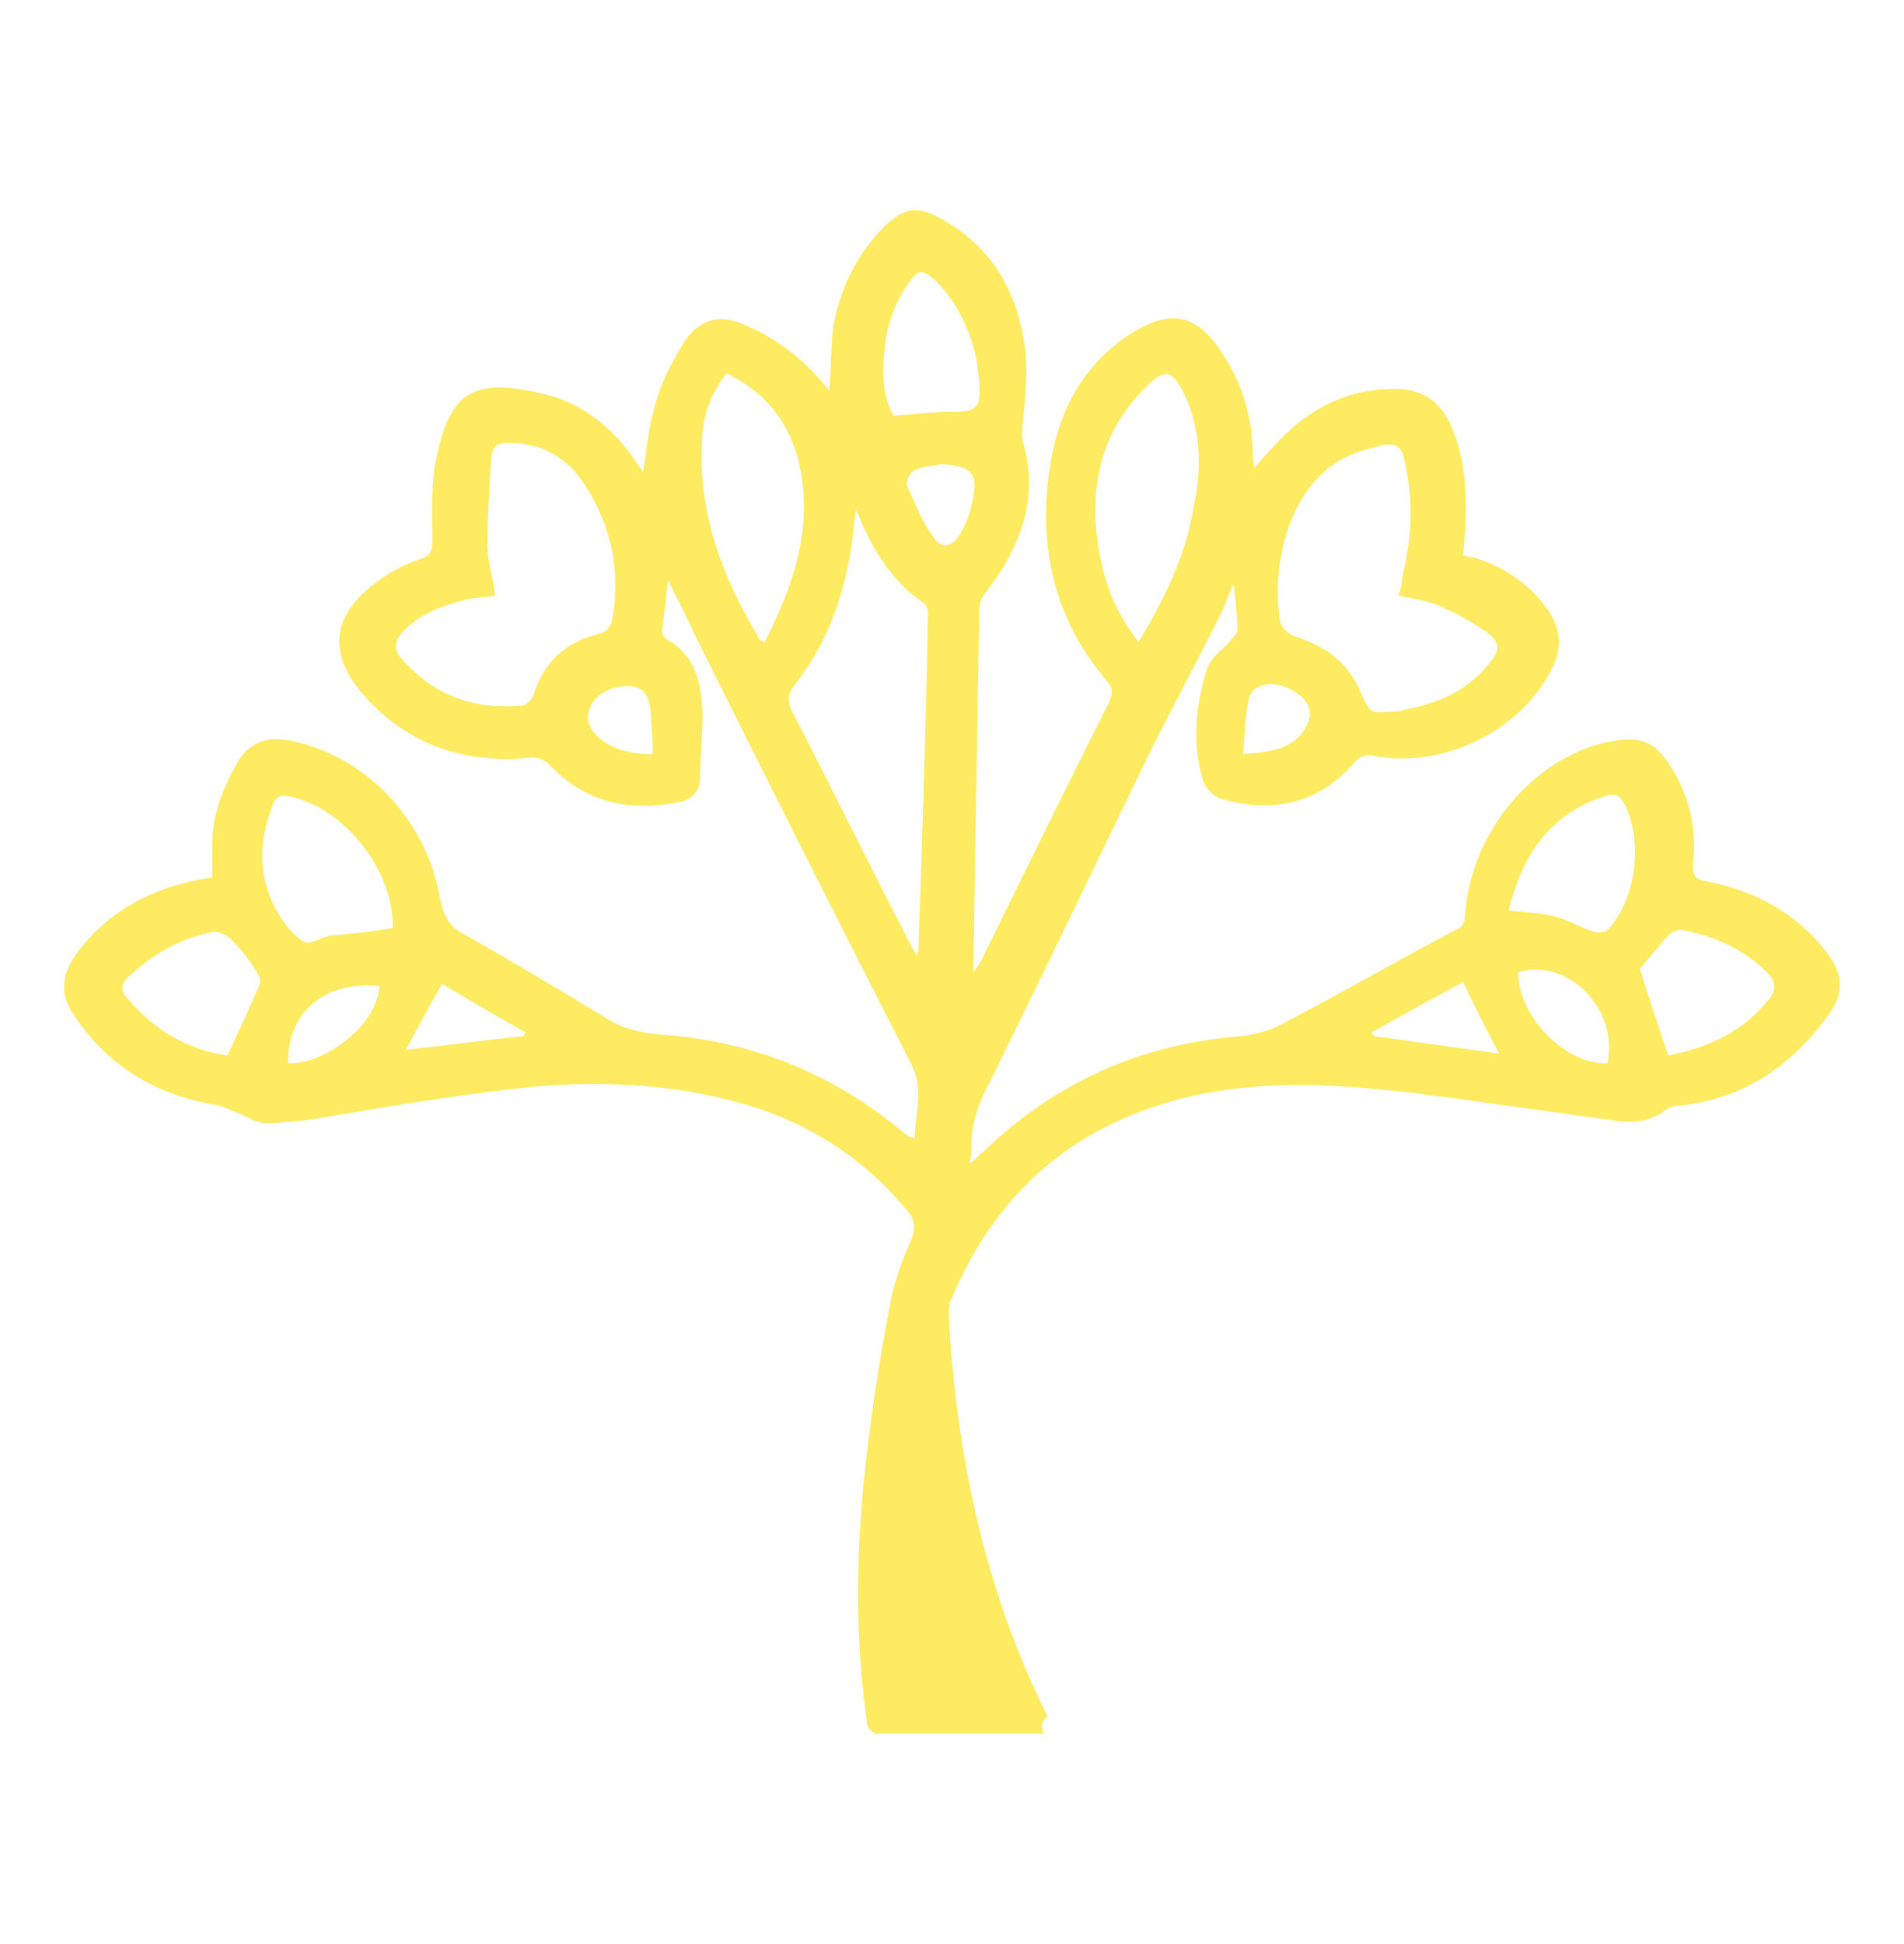
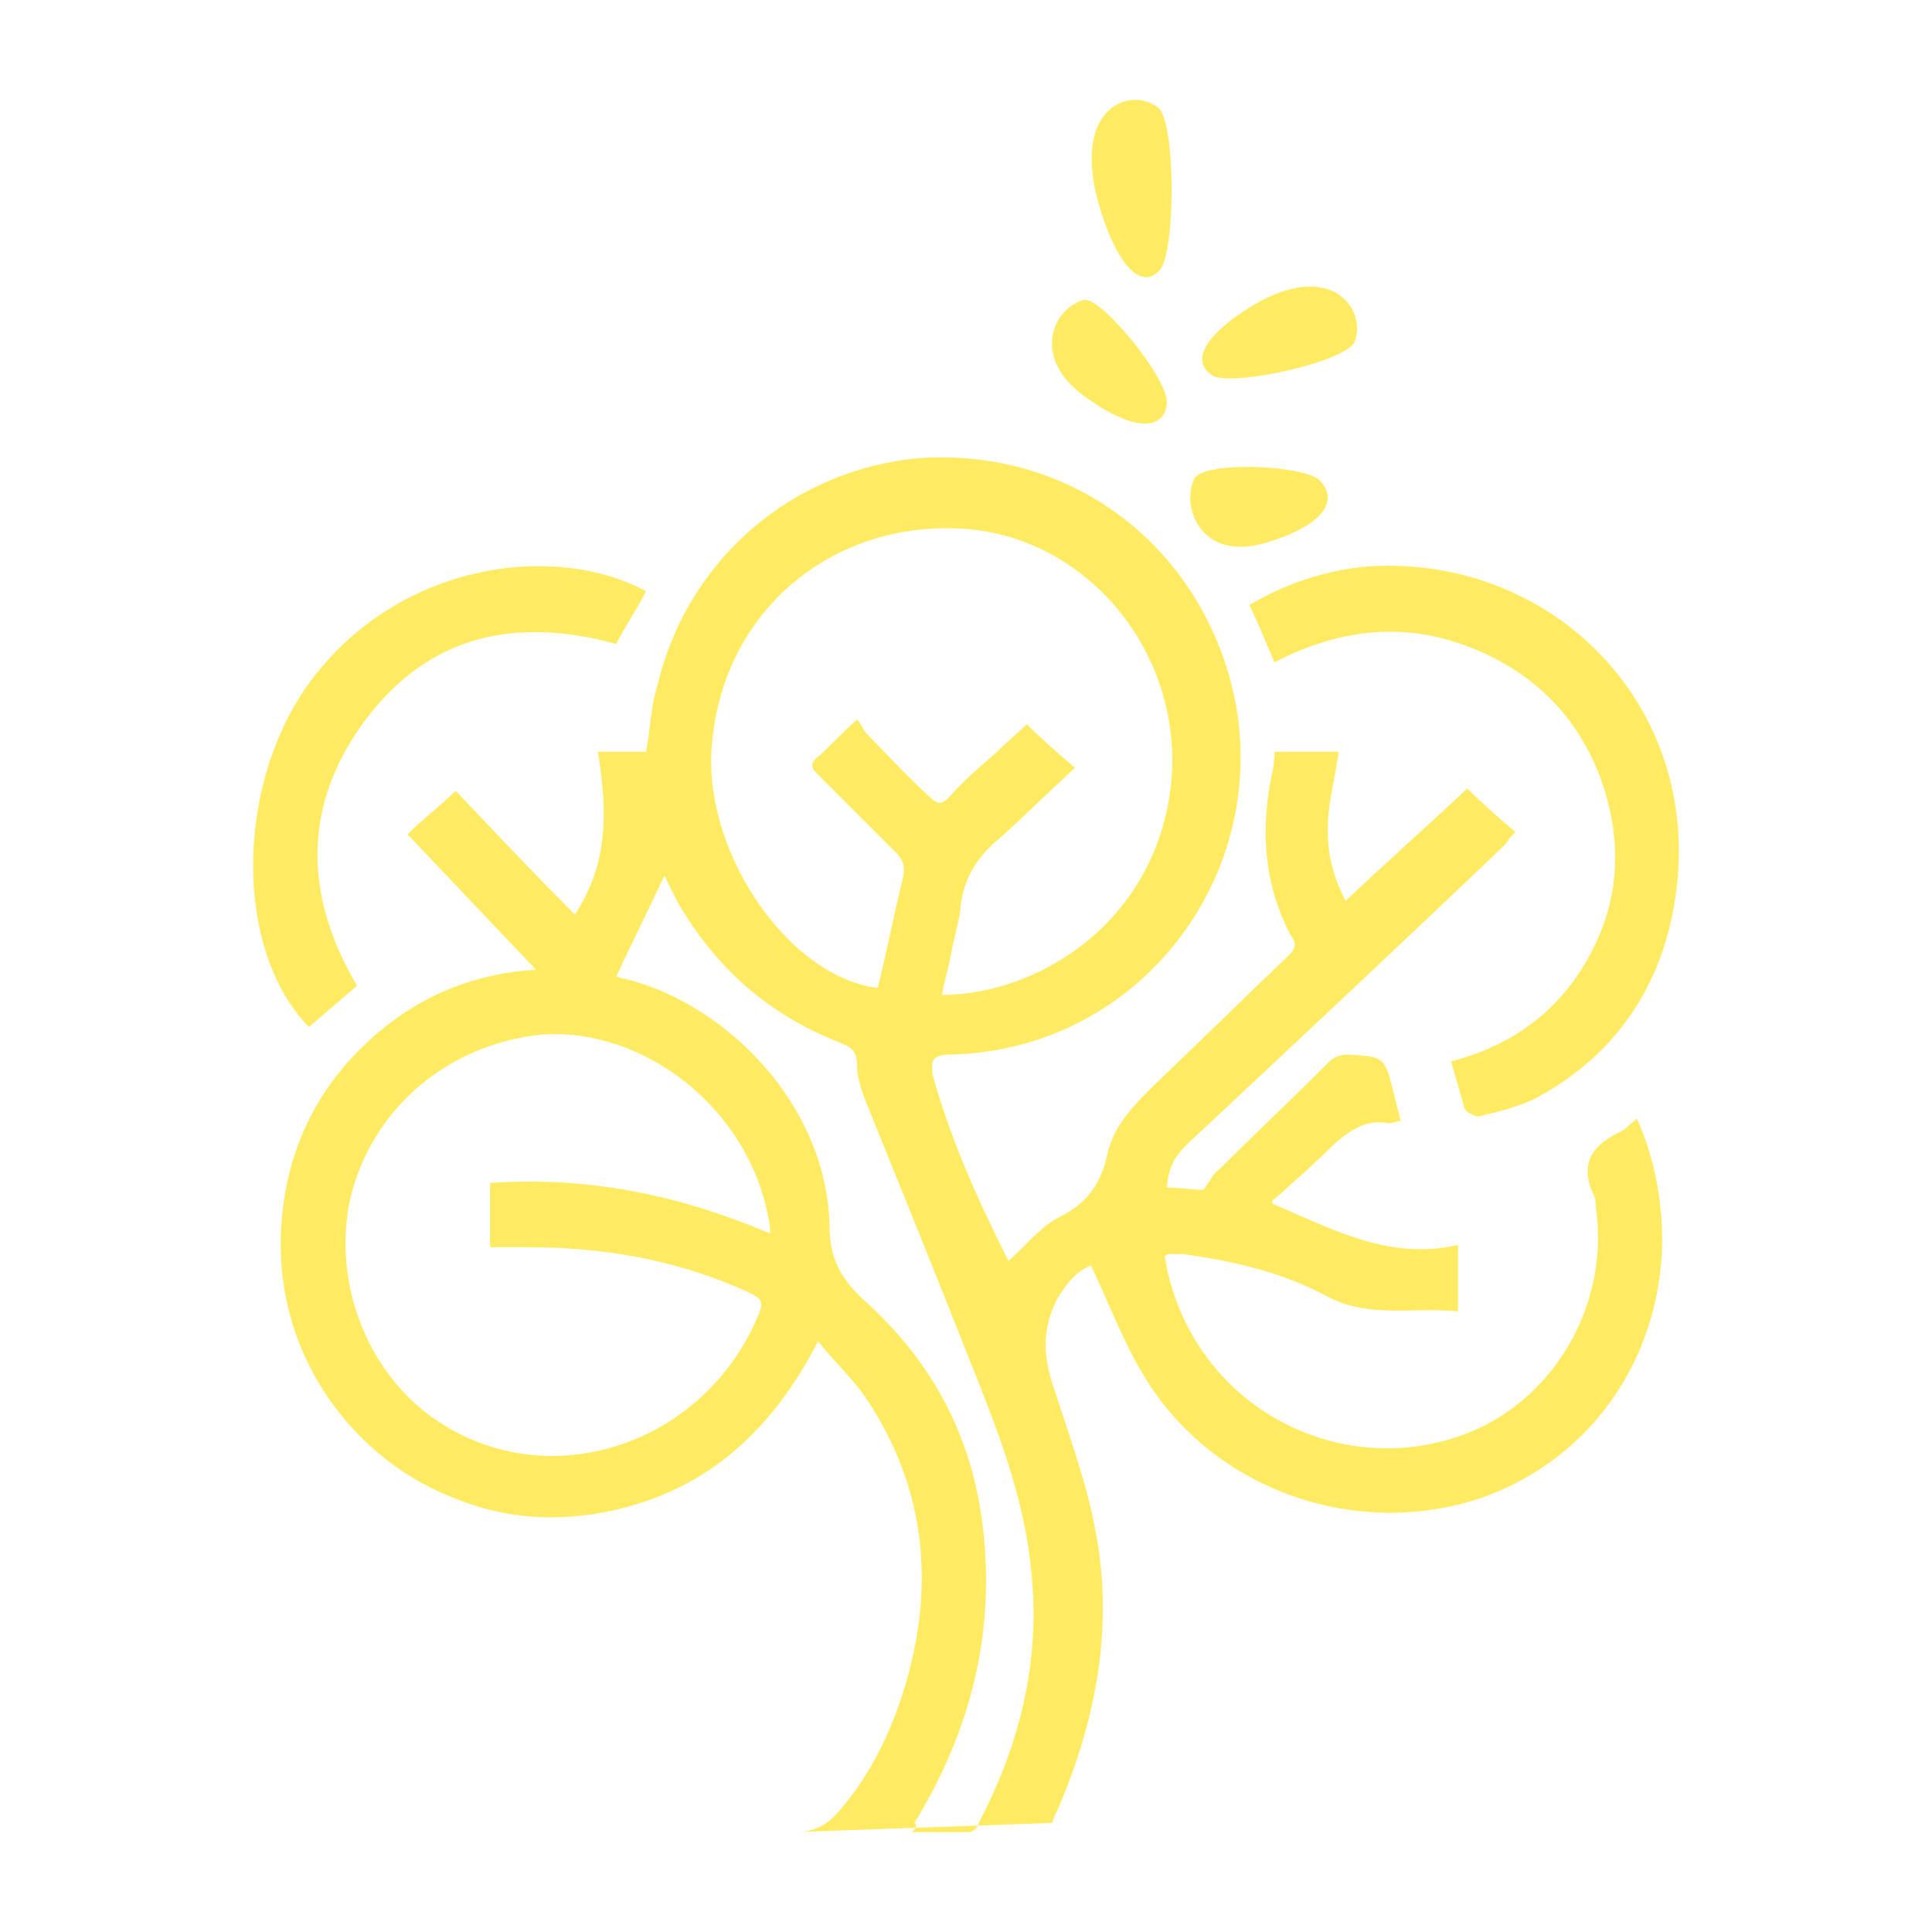
- <svg xmlns="http://www.w3.org/2000/svg" width="48" height="49" viewBox="0 0 48 49" fill="none">
-   <path d="M26.312 43.699C24.877 43.699 23.489 43.699 22.101 43.699C22.005 43.699 21.862 43.553 21.862 43.456C21.575 41.459 21.575 39.462 21.766 37.465C21.91 35.955 22.149 34.397 22.436 32.887C22.532 32.351 22.723 31.815 22.962 31.28C23.106 30.939 23.058 30.695 22.819 30.452C21.623 29.039 20.139 28.162 18.369 27.724C16.646 27.286 14.828 27.237 13.057 27.432C11.334 27.627 9.611 27.919 7.889 28.211C7.506 28.26 7.075 28.308 6.692 28.308C6.453 28.308 6.262 28.162 6.023 28.065C5.879 28.016 5.688 27.919 5.544 27.87C4.013 27.627 2.769 26.945 1.859 25.581C1.524 25.094 1.524 24.607 1.907 24.071C2.673 23 3.773 22.415 5.018 22.172C5.113 22.172 5.209 22.123 5.353 22.123C5.353 21.782 5.353 21.441 5.353 21.1C5.4 20.37 5.688 19.736 6.023 19.152C6.357 18.665 6.788 18.567 7.315 18.665C9.229 19.055 10.76 20.662 11.095 22.659C11.191 23.097 11.334 23.389 11.765 23.584C12.961 24.266 14.11 24.948 15.306 25.678C15.689 25.922 16.119 26.019 16.55 26.068C18.847 26.214 20.905 26.994 22.723 28.503C22.771 28.552 22.867 28.601 22.915 28.649C22.915 28.649 22.962 28.649 23.058 28.698C23.058 28.114 23.297 27.529 23.01 26.896C21.144 23.243 19.326 19.639 17.507 15.986C17.316 15.548 17.077 15.109 16.837 14.622C16.789 15.109 16.742 15.499 16.694 15.889C16.694 15.986 16.742 16.084 16.837 16.132C17.459 16.473 17.651 17.106 17.699 17.739C17.747 18.324 17.651 18.957 17.651 19.59C17.651 19.98 17.412 20.175 17.077 20.224C15.832 20.467 14.732 20.224 13.823 19.249C13.727 19.152 13.488 19.055 13.344 19.103C11.765 19.249 10.377 18.811 9.277 17.642C8.224 16.522 8.319 15.499 9.564 14.622C9.899 14.379 10.281 14.184 10.616 14.087C10.856 13.989 10.903 13.892 10.903 13.6C10.903 12.918 10.856 12.236 10.999 11.554C11.334 9.947 11.861 9.46 13.775 9.947C14.732 10.19 15.497 10.823 16.072 11.7C16.119 11.749 16.167 11.846 16.215 11.895C16.311 11.262 16.359 10.677 16.55 10.093C16.694 9.557 16.981 9.07 17.268 8.583C17.699 7.998 18.177 7.901 18.895 8.242C19.661 8.583 20.331 9.119 20.905 9.849C20.953 9.265 20.953 8.729 21 8.242C21.192 7.268 21.575 6.44 22.293 5.709C22.819 5.222 23.106 5.174 23.728 5.514C24.972 6.196 25.642 7.317 25.834 8.729C25.929 9.362 25.834 10.044 25.786 10.677C25.786 10.823 25.738 10.97 25.786 11.116C26.216 12.626 25.69 13.843 24.829 14.963C24.733 15.061 24.685 15.255 24.685 15.402C24.637 18.373 24.59 21.295 24.542 24.266C24.542 24.315 24.542 24.363 24.542 24.509C24.637 24.363 24.685 24.315 24.733 24.217C25.786 22.074 26.839 19.931 27.939 17.739C28.035 17.545 28.083 17.399 27.939 17.204C26.551 15.597 26.121 13.697 26.504 11.554C26.743 10.239 27.365 9.167 28.466 8.437C29.518 7.755 30.188 7.901 30.858 8.973C31.289 9.654 31.528 10.385 31.576 11.213C31.576 11.359 31.576 11.554 31.624 11.797C31.815 11.554 31.959 11.408 32.102 11.262C32.916 10.336 33.921 9.801 35.165 9.801C35.835 9.801 36.313 10.093 36.601 10.775C37.031 11.797 36.983 12.869 36.888 13.989C36.983 14.038 37.127 14.038 37.27 14.087C37.988 14.33 38.61 14.768 39.041 15.402C39.328 15.84 39.376 16.278 39.185 16.717C38.467 18.373 36.409 19.395 34.639 19.055C34.447 19.006 34.304 19.055 34.16 19.201C33.251 20.272 32.054 20.516 30.762 20.126C30.571 20.077 30.38 19.834 30.332 19.688C30.045 18.762 30.14 17.788 30.427 16.863C30.523 16.571 30.81 16.376 31.002 16.181C31.05 16.084 31.193 15.986 31.193 15.889C31.193 15.499 31.145 15.158 31.098 14.72C30.954 15.012 30.906 15.207 30.81 15.402C30.188 16.668 29.518 17.886 28.896 19.152C27.604 21.831 26.312 24.509 25.02 27.14C24.733 27.675 24.494 28.211 24.494 28.796C24.494 28.942 24.494 29.088 24.446 29.331C24.637 29.185 24.685 29.088 24.781 29.039C26.599 27.286 28.753 26.312 31.289 26.117C31.672 26.068 32.054 25.971 32.389 25.776C33.873 24.997 35.309 24.169 36.792 23.389C36.888 23.341 36.935 23.195 36.935 23.048C37.079 21.003 38.61 19.152 40.477 18.714C41.386 18.519 41.769 18.665 42.247 19.542C42.63 20.224 42.774 21.003 42.678 21.782C42.678 22.074 42.726 22.172 43.061 22.22C44.257 22.464 45.262 23 46.028 23.974C46.506 24.607 46.506 25.045 46.028 25.678C45.071 26.945 43.874 27.724 42.295 27.87C42.199 27.87 42.056 27.919 42.008 27.968C41.625 28.26 41.242 28.308 40.812 28.26C39.424 28.065 37.988 27.87 36.601 27.675C34.399 27.383 32.246 27.14 30.045 27.627C27.126 28.308 25.116 30.013 23.967 32.789C23.919 32.887 23.919 33.082 23.919 33.179C24.111 36.686 24.829 40.095 26.408 43.261C26.216 43.407 26.264 43.553 26.312 43.699ZM21.575 12.82C21.575 12.966 21.527 13.113 21.527 13.259C21.383 14.72 20.953 16.084 20.043 17.253C19.852 17.496 19.852 17.642 19.948 17.886C20.953 19.834 21.91 21.782 22.915 23.73C22.962 23.828 23.01 23.925 23.106 24.071C23.154 23.974 23.154 23.974 23.154 23.925C23.25 21.1 23.345 18.275 23.393 15.45C23.393 15.353 23.345 15.255 23.297 15.207C22.436 14.622 21.958 13.794 21.575 12.82ZM12.483 15.012C12.196 15.061 12.004 15.061 11.765 15.109C11.191 15.255 10.616 15.45 10.186 15.889C9.946 16.132 9.899 16.376 10.138 16.619C10.951 17.545 11.956 17.886 13.153 17.788C13.248 17.788 13.392 17.642 13.44 17.545C13.679 16.717 14.253 16.181 15.067 15.986C15.306 15.937 15.402 15.791 15.45 15.548C15.641 14.379 15.402 13.259 14.78 12.284C14.349 11.554 13.679 11.164 12.818 11.164C12.578 11.164 12.435 11.213 12.387 11.505C12.339 12.236 12.291 13.015 12.291 13.746C12.291 14.184 12.435 14.574 12.483 15.012ZM35.261 15.012C35.309 14.817 35.356 14.671 35.356 14.525C35.596 13.551 35.644 12.577 35.404 11.603C35.356 11.262 35.165 11.164 34.878 11.213C34.495 11.31 34.112 11.408 33.777 11.603C32.294 12.479 32.054 14.671 32.294 15.743C32.342 15.84 32.485 15.986 32.629 16.035C33.394 16.278 33.969 16.668 34.304 17.447C34.543 17.983 34.543 17.983 35.117 17.934C35.213 17.934 35.309 17.934 35.404 17.886C36.218 17.739 36.935 17.447 37.51 16.765C37.845 16.376 37.845 16.181 37.414 15.889C37.127 15.694 36.792 15.499 36.457 15.353C36.122 15.158 35.691 15.109 35.261 15.012ZM28.705 16.181C29.375 15.061 29.901 13.989 30.093 12.772C30.284 11.895 30.284 11.018 29.949 10.142C29.566 9.265 29.375 9.216 28.753 9.898C27.7 11.018 27.461 12.382 27.7 13.843C27.843 14.72 28.131 15.45 28.705 16.181ZM18.321 9.411C17.89 9.947 17.699 10.531 17.699 11.164C17.603 12.966 18.225 14.574 19.134 16.084C19.134 16.132 19.182 16.132 19.278 16.181C19.996 14.768 20.522 13.307 20.139 11.651C19.9 10.677 19.326 9.898 18.321 9.411ZM9.899 23.389C9.946 21.977 8.702 20.37 7.315 20.077C7.123 20.029 6.932 20.077 6.884 20.272C6.501 21.246 6.501 22.172 7.027 23.048C7.171 23.292 7.41 23.584 7.65 23.73C7.793 23.828 8.08 23.633 8.319 23.584C8.846 23.535 9.372 23.487 9.899 23.389ZM38.036 22.951C38.467 23 38.802 23 39.185 23.097C39.568 23.195 39.855 23.389 40.19 23.487C40.285 23.535 40.477 23.487 40.525 23.438C41.242 22.707 41.434 21.198 40.955 20.272C40.812 20.029 40.716 19.98 40.429 20.077C39.089 20.516 38.371 21.538 38.036 22.951ZM5.735 26.604C6.023 25.971 6.31 25.386 6.549 24.802C6.597 24.704 6.501 24.558 6.453 24.461C6.262 24.169 6.07 23.925 5.831 23.681C5.735 23.584 5.544 23.487 5.4 23.487C4.539 23.633 3.821 24.071 3.199 24.656C3.056 24.802 3.056 24.948 3.151 25.094C3.869 25.971 4.73 26.458 5.735 26.604ZM42.056 26.604C43.061 26.409 43.922 26.019 44.592 25.191C44.783 24.948 44.783 24.753 44.544 24.509C43.97 23.925 43.204 23.584 42.391 23.438C42.295 23.438 42.151 23.487 42.104 23.535C41.816 23.828 41.577 24.169 41.338 24.412C41.577 25.191 41.816 25.873 42.056 26.604ZM22.532 10.482C23.058 10.434 23.489 10.385 23.967 10.385C24.637 10.385 24.733 10.288 24.685 9.606C24.685 9.46 24.637 9.313 24.637 9.167C24.494 8.388 24.159 7.658 23.585 7.073C23.25 6.781 23.154 6.781 22.915 7.122C22.532 7.658 22.34 8.242 22.293 8.875C22.245 9.46 22.245 9.995 22.532 10.482ZM40.525 26.799C40.812 25.435 39.52 24.12 38.275 24.509C38.275 25.63 39.472 26.847 40.525 26.799ZM34.591 26.019C34.591 26.068 34.591 26.068 34.639 26.117C35.691 26.263 36.744 26.409 37.797 26.555C37.462 25.922 37.175 25.386 36.888 24.753C36.074 25.191 35.356 25.581 34.591 26.019ZM7.267 26.799C8.128 26.847 9.516 25.873 9.564 24.851C7.984 24.704 7.219 25.727 7.267 26.799ZM23.728 11.7C23.489 11.749 23.297 11.749 23.058 11.846C22.962 11.895 22.819 12.138 22.867 12.236C23.058 12.674 23.25 13.161 23.537 13.551C23.728 13.843 24.015 13.794 24.207 13.453C24.35 13.21 24.446 12.966 24.494 12.723C24.685 11.944 24.542 11.749 23.728 11.7ZM13.2 26.117C13.2 26.068 13.248 26.068 13.248 26.019C12.53 25.63 11.813 25.191 11.143 24.802C10.808 25.386 10.521 25.922 10.234 26.458C11.239 26.36 12.196 26.214 13.2 26.117ZM31.337 19.006C31.959 18.957 32.533 18.908 32.868 18.421C32.964 18.275 33.059 18.032 33.012 17.886C32.916 17.447 32.15 17.106 31.767 17.301C31.624 17.35 31.48 17.496 31.48 17.642C31.385 18.08 31.385 18.519 31.337 19.006ZM16.454 19.006C16.454 18.908 16.454 18.86 16.454 18.811C16.454 18.519 16.407 18.227 16.407 17.934C16.359 17.642 16.311 17.35 15.928 17.301C15.545 17.253 15.067 17.447 14.923 17.739C14.732 18.08 14.828 18.324 15.067 18.567C15.45 18.908 15.928 19.006 16.454 19.006Z" fill="#FFEB61" />
-   <path d="M22.388 43.115H25.402L24.11 39.706L23.584 36.491L23.297 33.13L23.201 32.01L23.058 32.449L22.579 34.933L22.244 37.465L22.196 39.706L22.388 43.115Z" fill="#FFEB61" />
+ <svg xmlns="http://www.w3.org/2000/svg" width="48" height="48" viewBox="0 0 48 48" fill="none">
+   <path d="M19.755 45.518C20.211 45.518 20.553 45.347 20.838 45.005C21.636 44.093 22.149 43.011 22.491 41.871C23.232 39.363 23.004 36.97 21.522 34.747C21.18 34.234 20.724 33.836 20.325 33.323C19.299 35.317 17.875 36.742 15.823 37.369C14.341 37.825 12.803 37.825 11.378 37.255C8.871 36.343 6.762 33.722 6.99 30.416C7.104 28.764 7.731 27.282 8.928 26.085C10.124 24.889 11.549 24.205 13.316 24.091C12.233 22.951 11.207 21.868 10.124 20.728C10.523 20.329 10.922 20.045 11.321 19.646C12.29 20.671 13.259 21.697 14.284 22.723C15.139 21.412 15.082 20.102 14.854 18.677C15.253 18.677 15.652 18.677 16.051 18.677C16.165 18.107 16.165 17.537 16.336 17.024C17.077 13.89 19.698 11.667 22.833 11.382C26.081 11.155 28.987 12.921 30.241 15.941C32.236 20.728 28.873 26.028 23.687 26.199C23.174 26.199 23.118 26.313 23.175 26.712C23.631 28.365 24.314 29.846 25.055 31.328C25.511 30.929 25.853 30.473 26.309 30.245C26.993 29.903 27.335 29.448 27.506 28.707C27.677 27.852 28.36 27.282 28.987 26.655C30.013 25.686 30.982 24.718 32.008 23.749C32.179 23.578 32.236 23.464 32.065 23.236C31.438 22.039 31.324 20.785 31.552 19.475C31.609 19.19 31.666 18.962 31.666 18.677C32.179 18.677 32.691 18.677 33.261 18.677C33.204 19.019 33.147 19.361 33.09 19.646C32.919 20.558 32.919 21.412 33.432 22.381C34.458 21.412 35.427 20.558 36.453 19.589C36.852 19.988 37.251 20.329 37.649 20.671C37.535 20.785 37.478 20.842 37.422 20.956C34.8 23.464 32.179 25.914 29.5 28.422C29.158 28.764 29.044 28.992 28.987 29.505C29.329 29.505 29.614 29.561 29.899 29.561C30.07 29.334 30.127 29.163 30.298 29.049C31.21 28.137 32.122 27.282 33.033 26.37C33.147 26.256 33.318 26.199 33.489 26.199C34.401 26.256 34.401 26.256 34.629 27.168C34.686 27.396 34.743 27.624 34.8 27.852C34.686 27.852 34.572 27.909 34.515 27.909C33.945 27.795 33.546 28.08 33.147 28.422C32.691 28.878 32.179 29.334 31.666 29.79C31.609 29.79 31.609 29.846 31.609 29.903C33.09 30.53 34.515 31.328 36.225 30.929C36.225 31.556 36.225 32.012 36.225 32.582C35.142 32.468 34.059 32.753 33.033 32.24C31.894 31.613 30.64 31.328 29.386 31.157C29.272 31.157 29.158 31.157 29.044 31.157C29.044 31.157 28.987 31.157 28.93 31.214C28.987 31.385 28.987 31.556 29.044 31.727C29.899 35.146 33.603 36.913 36.738 35.488C38.789 34.519 39.986 32.24 39.644 29.96C39.644 29.846 39.644 29.79 39.587 29.675C39.245 28.935 39.53 28.479 40.214 28.137C40.385 28.08 40.499 27.909 40.67 27.795C41.126 28.821 41.297 29.846 41.297 30.872C41.24 33.779 39.53 36.229 36.852 37.198C33.717 38.281 30.127 37.027 28.417 34.178C27.904 33.323 27.563 32.411 27.107 31.442C26.765 31.556 26.48 31.898 26.252 32.297C25.91 32.981 25.91 33.608 26.138 34.349C26.537 35.602 26.993 36.799 27.221 38.053C27.677 40.446 27.221 42.726 26.309 44.891C26.252 45.005 26.195 45.119 26.138 45.29M23.402 24.718C25.796 24.718 28.759 22.894 29.101 19.418C29.386 16.283 27.107 13.434 24.086 13.149C20.781 12.864 18.046 15.087 17.704 18.335C17.362 21.013 19.527 24.262 21.807 24.547C22.035 23.635 22.206 22.723 22.434 21.811C22.491 21.526 22.434 21.355 22.263 21.184C21.636 20.558 21.009 19.931 20.325 19.247C20.211 19.133 20.097 19.019 20.268 18.848C20.61 18.563 20.895 18.221 21.294 17.879C21.408 17.993 21.465 18.164 21.522 18.221C22.035 18.734 22.548 19.304 23.118 19.817C23.288 19.988 23.402 19.988 23.573 19.817C23.915 19.418 24.314 19.076 24.713 18.734C24.998 18.449 25.283 18.221 25.511 17.993C25.91 18.392 26.309 18.734 26.708 19.076C26.081 19.646 25.511 20.215 24.884 20.785C24.314 21.241 23.915 21.811 23.858 22.609C23.801 23.008 23.687 23.35 23.631 23.692C23.573 24.034 23.459 24.376 23.402 24.718ZM19.128 30.644C19.128 30.53 19.128 30.473 19.128 30.473C18.672 27.396 15.709 25.344 13.145 25.743C10.979 26.085 9.213 27.624 8.7 29.79C8.244 31.898 9.156 34.234 10.979 35.374C13.658 37.084 17.305 35.944 18.73 32.924C19.015 32.297 19.015 32.297 18.388 32.012C16.678 31.271 14.911 30.986 13.088 30.986C12.803 30.986 12.518 30.986 12.176 30.986C12.176 30.416 12.176 29.903 12.176 29.391C14.569 29.22 16.849 29.675 19.128 30.644ZM22.662 45.518C23.175 45.518 23.631 45.518 24.086 45.518C24.143 45.518 24.314 45.404 24.314 45.29C25.34 43.352 25.853 41.244 25.625 39.078C25.454 37.198 24.77 35.488 24.086 33.779C23.232 31.613 22.377 29.505 21.522 27.396C21.408 27.111 21.294 26.769 21.294 26.484C21.294 26.142 21.18 26.028 20.895 25.914C19.128 25.23 17.818 24.091 16.849 22.438C16.735 22.21 16.621 21.982 16.507 21.754C16.108 22.609 15.709 23.407 15.31 24.262C15.367 24.262 15.424 24.319 15.538 24.319C18.046 24.945 20.553 27.453 20.61 30.473C20.61 31.328 20.952 31.841 21.522 32.354C23.402 34.063 24.371 36.172 24.485 38.736C24.599 41.073 23.972 43.239 22.719 45.29C22.776 45.347 22.776 45.404 22.662 45.518Z" fill="#FFEB61" />
+   <path d="M31.665 16.454C31.438 15.941 31.267 15.486 31.039 15.03C32.007 14.46 33.09 14.118 34.173 14.061C38.504 13.89 41.98 17.309 41.695 21.64C41.524 24.091 40.385 26.085 38.162 27.282C37.706 27.51 37.193 27.624 36.737 27.738C36.623 27.738 36.452 27.624 36.395 27.567C36.281 27.168 36.167 26.769 36.053 26.37C37.82 25.914 39.074 24.831 39.758 23.179C40.271 21.925 40.214 20.671 39.815 19.475C39.245 17.822 38.105 16.682 36.452 16.055C34.8 15.429 33.204 15.656 31.665 16.454Z" fill="#FFEB61" />
+   <path d="M8.87 24.49C8.472 24.831 8.073 25.174 7.674 25.515C5.736 23.521 5.85 19.19 7.902 16.682C10.124 13.947 13.828 13.491 16.051 14.688C15.823 15.144 15.538 15.543 15.31 15.998C12.803 15.315 10.637 15.771 9.041 17.936C7.503 20.045 7.56 22.267 8.87 24.49Z" fill="#FFEB61" />
+   <path d="M28.816 6.709C29.215 6.254 29.215 2.948 28.759 2.663C28.075 2.15 26.65 2.663 27.277 5C27.676 6.425 28.303 7.279 28.816 6.709Z" fill="#FFEB61" />
+   <path d="M30.127 9.331C30.583 9.616 33.489 8.989 33.66 8.476C33.945 7.735 33.147 6.481 31.267 7.507C30.07 8.191 29.5 8.932 30.127 9.331Z" fill="#FFEB61" />
+   <path d="M28.988 10.015C29.045 9.445 27.392 7.393 26.936 7.45C26.195 7.621 25.512 8.932 27.107 9.958C28.076 10.642 28.931 10.756 28.988 10.015Z" fill="#FFEB61" />
+   <path d="M32.805 11.952C32.463 11.553 29.899 11.439 29.671 11.895C29.329 12.579 29.842 14.061 31.608 13.434C32.691 13.092 33.318 12.522 32.805 11.952Z" fill="#FFEB61" />
</svg>
